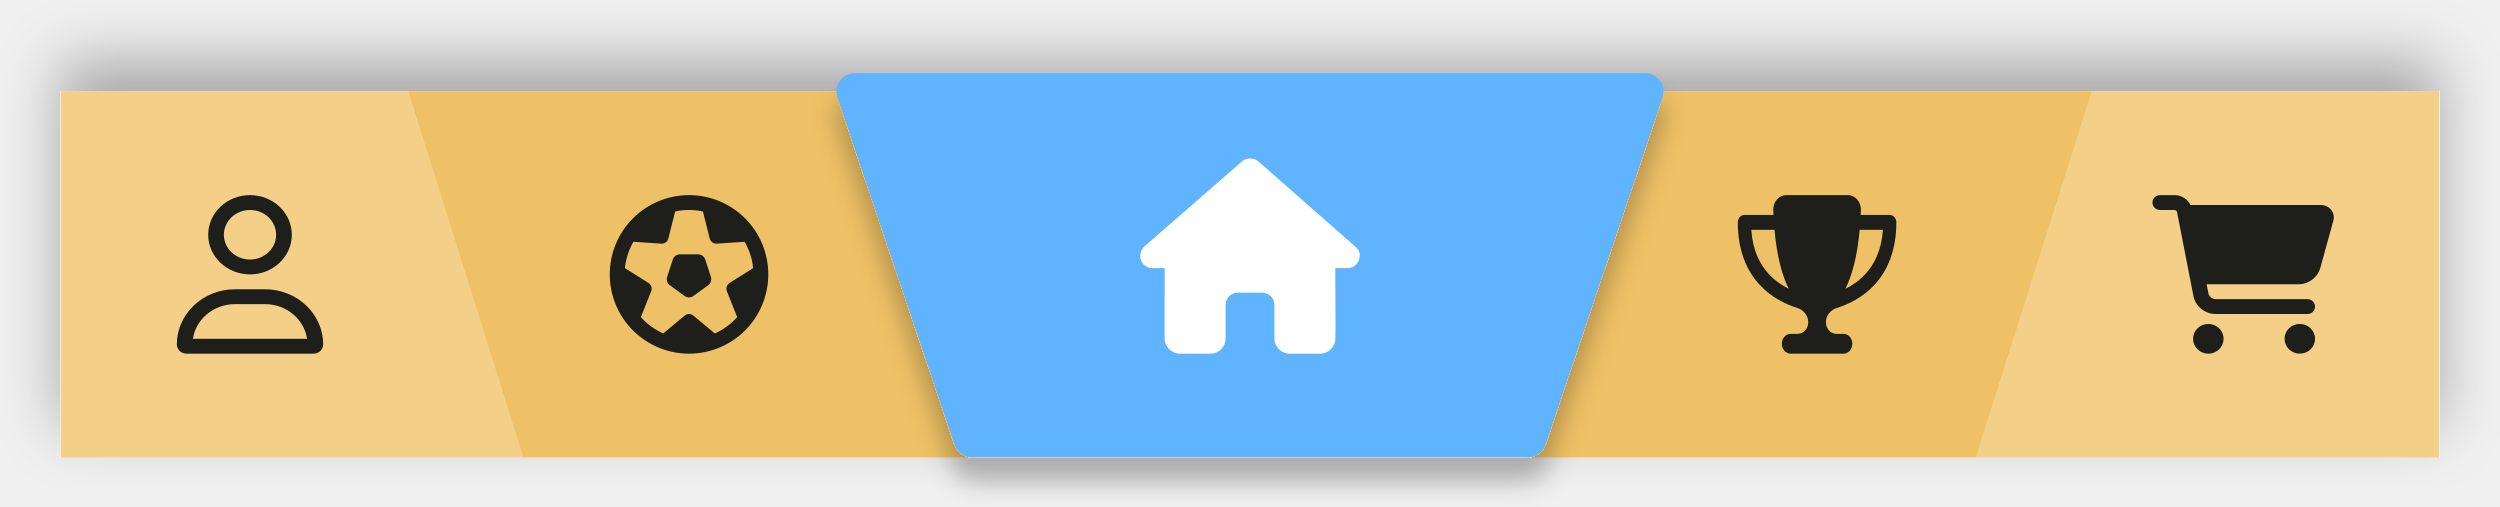
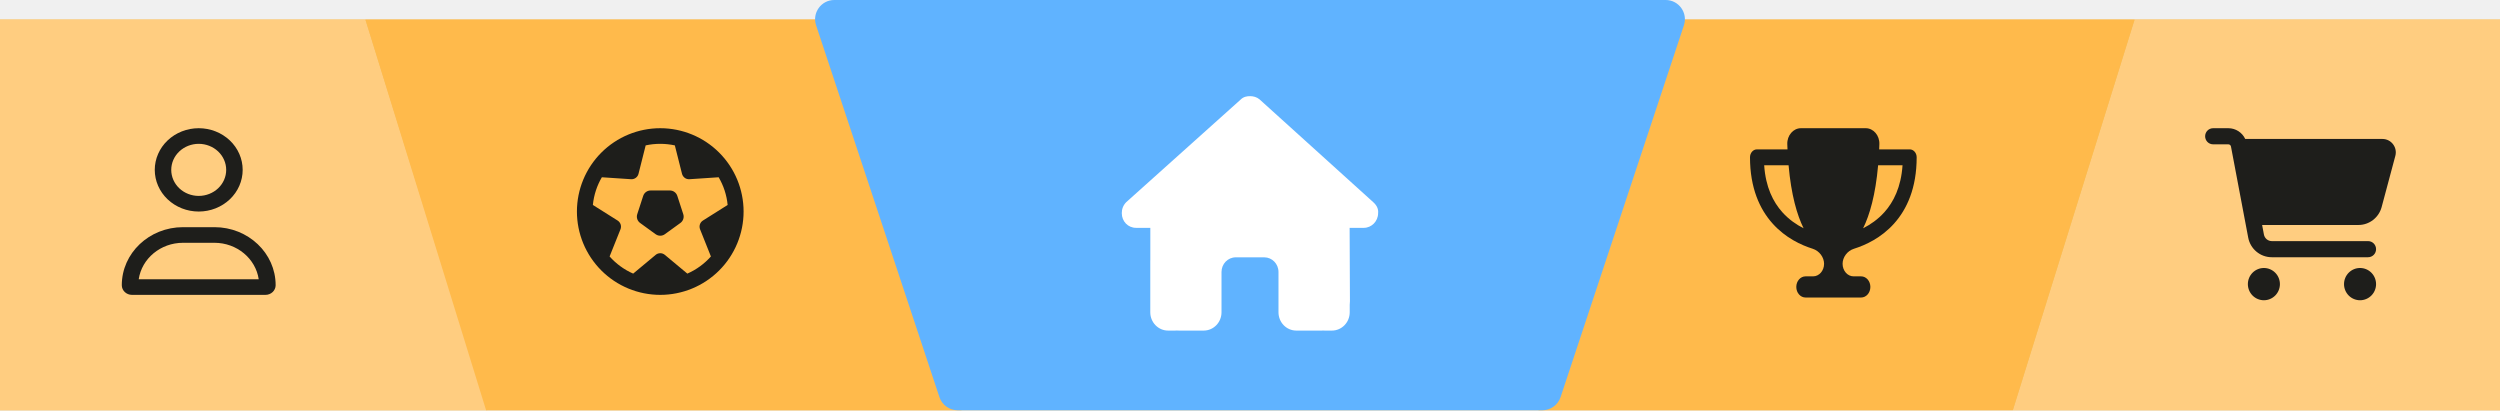
- <svg xmlns="http://www.w3.org/2000/svg" width="410" height="83" viewBox="0 0 410 83" fill="none">
-   <g filter="url(#filter0_d_271_861)">
-     <rect x="10" y="15" width="390" height="60" fill="#EFC166" />
-   </g>
-   <path d="M400 75L324 75L343 15L400 15L400 75Z" fill="#F3CF87" />
-   <path d="M10 75L86 75L67 15L10 15L10 75Z" fill="#F3CF87" />
-   <path d="M270 15H343L324 75H250L270 15Z" fill="#EFC166" />
-   <path d="M85.83 75L160 75L140 15L67 15L85.83 75Z" fill="#EFC166" />
-   <g filter="url(#filter1_d_271_861)">
-     <path d="M253.457 72.958C253.046 74.178 251.902 75 250.614 75L159.386 75C158.098 75 156.954 74.178 156.543 72.958L137.334 15.958C136.679 14.014 138.125 12 140.177 12L269.823 12C271.875 12 273.321 14.014 272.666 15.958L253.457 72.958Z" fill="#60B3FF" />
-   </g>
+ <svg xmlns="http://www.w3.org/2000/svg" width="390" height="64" viewBox="0 0 390 64" fill="none">
+   <rect y="3.048" width="390" height="60.952" fill="#EFC166" />
+   <path d="M390 64L314 64L333 3.048L390 3.048L390 64Z" fill="#FFCD80" />
+   <path d="M0 64L76 64L57 3.048L-3.45406e-06 3.048L0 64Z" fill="#FFCD80" />
+   <path d="M260 3.048H333L314 64H240L260 3.048Z" fill="#FFBA4B" />
+   <path d="M75.83 64L150 64L130 3.048L57 3.048L75.83 64Z" fill="#FFBA4B" />
+   <path d="M243.451 61.945C243.044 63.172 241.896 64 240.604 64L149.396 64C148.103 64 146.956 63.172 146.549 61.945L127.309 3.945C126.664 2.003 128.11 1.83272e-05 130.156 1.80513e-05L259.844 1.20046e-05C261.89 1.17287e-05 263.336 2.003 262.691 3.945L243.451 61.945Z" fill="#60B3FF" />
  <g clip-path="url(#clip0_271_861)">
-     <path d="M303.056 32H292.944C291.748 32 290.773 33.107 290.818 34.448C290.827 34.717 290.836 34.986 290.85 35.25H286.083C285.483 35.25 285 35.793 285 36.469C285 41.171 286.512 44.441 288.543 46.66C290.543 48.849 292.981 49.951 294.777 50.51C295.833 50.84 296.556 51.83 296.556 52.825C296.556 53.887 295.788 54.75 294.845 54.75H293.667C292.868 54.75 292.222 55.476 292.222 56.375C292.222 57.274 292.868 58 293.667 58H302.333C303.132 58 303.778 57.274 303.778 56.375C303.778 55.476 303.132 54.75 302.333 54.75H301.155C300.212 54.75 299.444 53.887 299.444 52.825C299.444 51.83 300.162 50.835 301.223 50.51C303.024 49.951 305.461 48.849 307.461 46.66C309.488 44.441 311 41.171 311 36.469C311 35.793 310.517 35.25 309.917 35.25H305.15C305.164 34.986 305.173 34.722 305.182 34.448C305.227 33.107 304.252 32 303.056 32ZM287.207 37.688H291.017C291.428 42.263 292.335 45.32 293.36 47.366C292.236 46.808 291.067 46.021 290.056 44.914C288.611 43.334 287.438 41.054 287.212 37.688H287.207ZM305.949 44.914C304.938 46.021 303.769 46.808 302.645 47.366C303.669 45.32 304.577 42.263 304.987 37.688H308.797C308.567 41.054 307.393 43.334 305.953 44.914H305.949Z" fill="#1E1E1B" />
+     <path d="M291.056 20H280.944C279.748 20 278.773 21.125 278.818 22.486C278.827 22.76 278.836 23.033 278.85 23.302H274.083C273.483 23.302 273 23.854 273 24.54C273 29.317 274.512 32.639 276.543 34.893C278.543 37.117 280.981 38.236 282.777 38.804C283.833 39.139 284.556 40.145 284.556 41.156C284.556 42.234 283.788 43.111 282.845 43.111H281.667C280.868 43.111 280.222 43.849 280.222 44.762C280.222 45.675 280.868 46.413 281.667 46.413H290.333C291.132 46.413 291.778 45.675 291.778 44.762C291.778 43.849 291.132 43.111 290.333 43.111H289.155C288.212 43.111 287.444 42.234 287.444 41.156C287.444 40.145 288.162 39.134 289.223 38.804C291.024 38.236 293.461 37.117 295.461 34.893C297.488 32.639 299 29.317 299 24.54C299 23.854 298.517 23.302 297.917 23.302H293.15C293.164 23.033 293.173 22.765 293.182 22.486C293.227 21.125 292.252 20 291.056 20ZM275.207 25.778H279.017C279.428 30.426 280.335 33.531 281.36 35.61C280.236 35.043 279.067 34.243 278.056 33.119C276.611 31.514 275.438 29.198 275.212 25.778H275.207ZM293.949 33.119C292.938 34.243 291.769 35.043 290.645 35.61C291.669 33.531 292.577 30.426 292.987 25.778H296.797C296.567 29.198 295.393 31.514 293.953 33.119H293.949Z" fill="#1E1E1B" />
  </g>
  <g clip-path="url(#clip1_271_861)">
-     <path d="M103.89 39.653L108.445 39.957C108.709 39.973 108.968 39.902 109.181 39.744C109.395 39.587 109.547 39.368 109.608 39.109L110.725 34.681C111.456 34.519 112.218 34.438 113 34.438C113.782 34.438 114.539 34.524 115.275 34.681L116.392 39.109C116.458 39.363 116.611 39.587 116.819 39.744C117.027 39.902 117.291 39.973 117.555 39.957L122.11 39.653C122.867 40.943 123.364 42.41 123.512 43.974L119.652 46.407C119.429 46.549 119.266 46.762 119.185 47.011C119.104 47.26 119.114 47.529 119.211 47.773L120.902 52.008C119.891 53.145 118.637 54.065 117.225 54.684L113.716 51.759C113.513 51.591 113.259 51.5 113 51.5C112.741 51.5 112.482 51.591 112.284 51.759L108.775 54.684C107.363 54.065 106.109 53.145 105.098 52.008L106.795 47.773C106.891 47.529 106.901 47.26 106.82 47.011C106.739 46.762 106.571 46.549 106.353 46.407L102.488 43.974C102.641 42.41 103.133 40.943 103.89 39.653ZM113 55.562L112.954 55.562L113.046 55.562L113 55.562ZM123.121 48.037C123.075 48.189 123.024 48.346 122.973 48.499L123.121 48.037ZM119.297 36.52L119.104 36.382C119.17 36.428 119.231 36.474 119.297 36.52ZM106.698 36.525C106.764 36.474 106.835 36.423 106.901 36.377L106.698 36.525ZM102.879 48.032L103.032 48.499C102.976 48.346 102.925 48.189 102.879 48.032ZM113 32C109.552 32 106.246 33.37 103.808 35.808C101.37 38.246 100 41.552 100 45C100 48.448 101.37 51.754 103.808 54.192C106.246 56.63 109.552 58 113 58C116.448 58 119.754 56.63 122.192 54.192C124.63 51.754 126 48.448 126 45C126 41.552 124.63 38.246 122.192 35.808C119.754 33.37 116.448 32 113 32ZM112.284 48.539C112.711 48.849 113.289 48.849 113.716 48.539L116.148 46.777C116.575 46.468 116.753 45.919 116.59 45.416L115.661 42.557C115.498 42.055 115.031 41.715 114.503 41.715L111.497 41.715C110.969 41.715 110.502 42.055 110.339 42.557L109.41 45.416C109.247 45.919 109.425 46.468 109.852 46.777L112.284 48.544L112.284 48.539Z" fill="#1E1E1B" />
+     <path d="M93.89 27.653L98.445 27.957C98.709 27.973 98.968 27.902 99.181 27.744C99.394 27.587 99.547 27.368 99.608 27.109L100.725 22.681C101.456 22.519 102.218 22.438 103 22.438C103.782 22.438 104.539 22.524 105.275 22.681L106.392 27.109C106.458 27.363 106.611 27.587 106.819 27.744C107.027 27.902 107.291 27.973 107.555 27.957L112.11 27.653C112.867 28.943 113.364 30.41 113.512 31.974L109.652 34.407C109.429 34.549 109.266 34.762 109.185 35.011C109.104 35.26 109.114 35.529 109.211 35.773L110.902 40.008C109.891 41.145 108.637 42.065 107.225 42.684L103.716 39.759C103.513 39.591 103.259 39.5 103 39.5C102.741 39.5 102.482 39.591 102.284 39.759L98.775 42.684C97.363 42.065 96.109 41.145 95.098 40.008L96.794 35.773C96.891 35.529 96.901 35.26 96.82 35.011C96.739 34.762 96.571 34.549 96.353 34.407L92.488 31.974C92.641 30.41 93.133 28.943 93.89 27.653ZM103 43.562L102.954 43.562L103.046 43.562L103 43.562ZM113.121 36.037C113.075 36.189 113.024 36.346 112.973 36.499L113.121 36.037ZM109.297 24.52L109.104 24.382C109.17 24.428 109.231 24.474 109.297 24.52ZM96.698 24.525C96.764 24.474 96.835 24.423 96.901 24.377L96.698 24.525ZM92.879 36.032L93.032 36.499C92.976 36.346 92.925 36.189 92.879 36.032ZM103 20C99.552 20 96.246 21.37 93.808 23.808C91.37 26.246 90 29.552 90 33C90 36.448 91.37 39.754 93.808 42.192C96.246 44.63 99.552 46 103 46C106.448 46 109.754 44.63 112.192 42.192C114.63 39.754 116 36.448 116 33C116 29.552 114.63 26.246 112.192 23.808C109.754 21.37 106.448 20 103 20ZM102.284 36.539C102.711 36.849 103.289 36.849 103.716 36.539L106.148 34.777C106.575 34.468 106.753 33.919 106.59 33.416L105.661 30.557C105.498 30.055 105.031 29.715 104.503 29.715L101.497 29.715C100.969 29.715 100.502 30.055 100.339 30.557L99.41 33.416C99.247 33.919 99.425 34.468 99.852 34.777L102.284 36.544L102.284 36.539Z" fill="#1E1E1B" />
  </g>
  <g clip-path="url(#clip2_271_861)">
-     <path d="M353 33.219C353 32.543 353.557 32 354.25 32H356.62C357.766 32 358.781 32.65 359.255 33.625H380.661C382.031 33.625 383.031 34.895 382.672 36.184L380.536 43.918C380.094 45.513 378.609 46.625 376.917 46.625H361.891L362.172 48.072C362.286 48.646 362.802 49.062 363.401 49.062H378.417C379.109 49.062 379.667 49.606 379.667 50.281C379.667 50.957 379.109 51.5 378.417 51.5H363.401C361.599 51.5 360.052 50.251 359.719 48.529L357.031 34.768C356.995 34.575 356.823 34.438 356.62 34.438H354.25C353.557 34.438 353 33.894 353 33.219ZM359.667 55.562C359.667 55.242 359.731 54.925 359.857 54.63C359.983 54.334 360.167 54.065 360.399 53.839C360.631 53.613 360.907 53.433 361.21 53.31C361.513 53.188 361.838 53.125 362.167 53.125C362.495 53.125 362.82 53.188 363.123 53.31C363.427 53.433 363.702 53.613 363.934 53.839C364.167 54.065 364.351 54.334 364.476 54.63C364.602 54.925 364.667 55.242 364.667 55.562C364.667 55.883 364.602 56.2 364.476 56.495C364.351 56.791 364.167 57.06 363.934 57.286C363.702 57.512 363.427 57.692 363.123 57.815C362.82 57.937 362.495 58 362.167 58C361.838 58 361.513 57.937 361.21 57.815C360.907 57.692 360.631 57.512 360.399 57.286C360.167 57.06 359.983 56.791 359.857 56.495C359.731 56.2 359.667 55.883 359.667 55.562ZM377.167 53.125C377.83 53.125 378.466 53.382 378.934 53.839C379.403 54.296 379.667 54.916 379.667 55.562C379.667 56.209 379.403 56.829 378.934 57.286C378.466 57.743 377.83 58 377.167 58C376.504 58 375.868 57.743 375.399 57.286C374.93 56.829 374.667 56.209 374.667 55.562C374.667 54.916 374.93 54.296 375.399 53.839C375.868 53.382 376.504 53.125 377.167 53.125Z" fill="#1E1E1B" />
+     <path d="M344 21.258C344 20.561 344.557 20 345.25 20H347.62C348.766 20 349.781 20.671 350.255 21.677H371.661C373.031 21.677 374.031 22.988 373.672 24.319L371.536 32.303C371.094 33.949 369.609 35.097 367.917 35.097H352.891L353.172 36.591C353.286 37.183 353.802 37.613 354.401 37.613H369.417C370.109 37.613 370.667 38.174 370.667 38.871C370.667 39.568 370.109 40.129 369.417 40.129H354.401C352.599 40.129 351.052 38.84 350.719 37.062L348.031 22.857C347.995 22.658 347.823 22.516 347.62 22.516H345.25C344.557 22.516 344 21.955 344 21.258ZM350.667 44.323C350.667 43.992 350.731 43.665 350.857 43.36C350.983 43.054 351.167 42.777 351.399 42.543C351.631 42.31 351.907 42.124 352.21 41.998C352.513 41.871 352.838 41.806 353.167 41.806C353.495 41.806 353.82 41.871 354.123 41.998C354.427 42.124 354.702 42.31 354.934 42.543C355.167 42.777 355.351 43.054 355.476 43.36C355.602 43.665 355.667 43.992 355.667 44.323C355.667 44.653 355.602 44.98 355.476 45.285C355.351 45.591 355.167 45.868 354.934 46.102C354.702 46.335 354.427 46.521 354.123 46.647C353.82 46.774 353.495 46.839 353.167 46.839C352.838 46.839 352.513 46.774 352.21 46.647C351.907 46.521 351.631 46.335 351.399 46.102C351.167 45.868 350.983 45.591 350.857 45.285C350.731 44.98 350.667 44.653 350.667 44.323ZM368.167 41.806C368.83 41.806 369.466 42.072 369.934 42.543C370.403 43.015 370.667 43.655 370.667 44.323C370.667 44.99 370.403 45.63 369.934 46.102C369.466 46.574 368.83 46.839 368.167 46.839C367.504 46.839 366.868 46.574 366.399 46.102C365.93 45.63 365.667 44.99 365.667 44.323C365.667 43.655 365.93 43.015 366.399 42.543C366.868 42.072 367.504 41.806 368.167 41.806Z" fill="#1E1E1B" />
  </g>
  <g clip-path="url(#clip3_271_861)">
-     <path d="M222.987 41.969C222.987 43.094 222.05 43.975 220.987 43.975H218.987L219.031 53.987C219.031 54.156 219.019 54.325 219 54.494V55.5C219 56.881 217.881 58 216.5 58H215.5C215.431 58 215.363 58 215.294 57.994C215.206 58 215.119 58 215.031 58H213H211.5C210.119 58 209 56.881 209 55.5V54V50C209 48.894 208.106 48 207 48H203C201.894 48 201 48.894 201 50V54V55.5C201 56.881 199.881 58 198.5 58H197H195.006C194.913 58 194.819 57.994 194.725 57.987C194.65 57.994 194.575 58 194.5 58H193.5C192.119 58 191 56.881 191 55.5V48.5C191 48.444 191 48.381 191.006 48.325V43.975H189C187.875 43.975 187 43.1 187 41.969C187 41.406 187.188 40.906 187.625 40.469L203.65 26.5C204.087 26.062 204.587 26 205.025 26C205.462 26 205.962 26.125 206.337 26.438L222.3 40.469C222.8 40.906 223.05 41.406 222.987 41.969Z" fill="white" />
+     <path d="M214.986 33.25C214.986 34.536 213.944 35.543 212.764 35.543H210.542L210.59 46.986C210.59 47.179 210.576 47.371 210.556 47.564V48.714C210.556 50.293 209.312 51.571 207.778 51.571H206.667C206.59 51.571 206.514 51.571 206.438 51.564C206.34 51.571 206.243 51.571 206.146 51.571H203.889H202.222C200.688 51.571 199.444 50.293 199.444 48.714V47V42.429C199.444 41.164 198.451 40.143 197.222 40.143H192.778C191.549 40.143 190.556 41.164 190.556 42.429V47V48.714C190.556 50.293 189.313 51.571 187.778 51.571H186.111H183.896C183.792 51.571 183.688 51.564 183.583 51.557C183.5 51.564 183.417 51.571 183.333 51.571H182.222C180.688 51.571 179.444 50.293 179.444 48.714V40.714C179.444 40.65 179.444 40.579 179.451 40.514V35.543H177.222C175.972 35.543 175 34.543 175 33.25C175 32.607 175.208 32.036 175.694 31.536L193.5 15.571C193.986 15.071 194.542 15 195.028 15C195.514 15 196.069 15.143 196.486 15.5L214.222 31.536C214.778 32.036 215.056 32.607 214.986 33.25Z" fill="white" />
  </g>
  <g clip-path="url(#clip4_271_861)">
-     <path d="M45.286 38.5C45.286 37.423 44.834 36.389 44.031 35.627C43.227 34.865 42.137 34.438 41 34.438C39.863 34.438 38.773 34.865 37.969 35.627C37.166 36.389 36.714 37.423 36.714 38.5C36.714 39.577 37.166 40.611 37.969 41.373C38.773 42.135 39.863 42.562 41 42.562C42.137 42.562 43.227 42.135 44.031 41.373C44.834 40.611 45.286 39.577 45.286 38.5ZM34.143 38.5C34.143 36.776 34.865 35.123 36.151 33.904C37.437 32.685 39.181 32 41 32C42.819 32 44.563 32.685 45.849 33.904C47.135 35.123 47.857 36.776 47.857 38.5C47.857 40.224 47.135 41.877 45.849 43.096C44.563 44.315 42.819 45 41 45C39.181 45 37.437 44.315 36.151 43.096C34.865 41.877 34.143 40.224 34.143 38.5ZM31.641 55.562H50.359C49.882 52.348 46.968 49.875 43.448 49.875H38.552C35.032 49.875 32.118 52.348 31.641 55.562ZM29 56.492C29 51.49 33.275 47.438 38.552 47.438H43.448C48.725 47.438 53 51.49 53 56.492C53 57.325 52.288 58 51.409 58H30.591C29.712 58 29 57.325 29 56.492Z" fill="#1E1E1B" />
+     <path d="M35.286 26.5C35.286 25.423 34.834 24.389 34.031 23.627C33.227 22.866 32.137 22.438 31 22.438C29.863 22.438 28.773 22.866 27.97 23.627C27.166 24.389 26.714 25.423 26.714 26.5C26.714 27.577 27.166 28.611 27.97 29.373C28.773 30.134 29.863 30.562 31 30.562C32.137 30.562 33.227 30.134 34.031 29.373C34.834 28.611 35.286 27.577 35.286 26.5ZM24.143 26.5C24.143 24.776 24.865 23.123 26.151 21.904C27.437 20.685 29.181 20 31 20C32.819 20 34.563 20.685 35.849 21.904C37.135 23.123 37.857 24.776 37.857 26.5C37.857 28.224 37.135 29.877 35.849 31.096C34.563 32.315 32.819 33 31 33C29.181 33 27.437 32.315 26.151 31.096C24.865 29.877 24.143 28.224 24.143 26.5ZM21.641 43.562H40.359C39.882 40.348 36.968 37.875 33.448 37.875H28.552C25.032 37.875 22.118 40.348 21.641 43.562ZM19 44.492C19 39.49 23.275 35.438 28.552 35.438H33.448C38.725 35.438 43 39.49 43 44.492C43 45.325 42.288 46 41.409 46H20.591C19.712 46 19 45.325 19 44.492Z" fill="#1E1E1B" />
  </g>
  <defs>
-     <filter id="filter0_d_271_861" x="0" y="0" width="410" height="80" filterUnits="userSpaceOnUse" color-interpolation-filters="sRGB">
-       <feFlood flood-opacity="0" result="BackgroundImageFix" />
-       <feColorMatrix in="SourceAlpha" type="matrix" values="0 0 0 0 0 0 0 0 0 0 0 0 0 0 0 0 0 0 127 0" result="hardAlpha" />
-       <feOffset dy="-5" />
-       <feGaussianBlur stdDeviation="5" />
-       <feComposite in2="hardAlpha" operator="out" />
-       <feColorMatrix type="matrix" values="0 0 0 0 0 0 0 0 0 0 0 0 0 0 0 0 0 0 0.3 0" />
-       <feBlend mode="normal" in2="BackgroundImageFix" result="effect1_dropShadow_271_861" />
-       <feBlend mode="normal" in="SourceGraphic" in2="effect1_dropShadow_271_861" result="shape" />
-     </filter>
-     <filter id="filter1_d_271_861" x="133.174" y="12" width="143.651" height="71" filterUnits="userSpaceOnUse" color-interpolation-filters="sRGB">
-       <feFlood flood-opacity="0" result="BackgroundImageFix" />
-       <feColorMatrix in="SourceAlpha" type="matrix" values="0 0 0 0 0 0 0 0 0 0 0 0 0 0 0 0 0 0 127 0" result="hardAlpha" />
-       <feOffset dy="4" />
-       <feGaussianBlur stdDeviation="2" />
-       <feComposite in2="hardAlpha" operator="out" />
-       <feColorMatrix type="matrix" values="0 0 0 0 0 0 0 0 0 0 0 0 0 0 0 0 0 0 0.25 0" />
-       <feBlend mode="normal" in2="BackgroundImageFix" result="effect1_dropShadow_271_861" />
-       <feBlend mode="normal" in="SourceGraphic" in2="effect1_dropShadow_271_861" result="shape" />
-     </filter>
    <clipPath id="clip0_271_861">
-       <rect width="26" height="26" fill="white" transform="translate(285 32)" />
+       <rect width="26" height="26.413" fill="white" transform="translate(273 20)" />
    </clipPath>
    <clipPath id="clip1_271_861">
-       <rect width="26" height="26" fill="white" transform="translate(126 58) rotate(180)" />
+       <rect width="26" height="26" fill="white" transform="translate(116 46) rotate(180)" />
    </clipPath>
    <clipPath id="clip2_271_861">
-       <rect width="30" height="26" fill="white" transform="translate(353 32)" />
+       <rect width="30" height="26.839" fill="white" transform="translate(344 20)" />
    </clipPath>
    <clipPath id="clip3_271_861">
-       <rect width="36" height="32" fill="white" transform="translate(187 26)" />
+       <rect width="40" height="36.571" fill="white" transform="translate(175 15)" />
    </clipPath>
    <clipPath id="clip4_271_861">
-       <rect width="24" height="26" fill="white" transform="translate(29 32)" />
+       <rect width="24" height="26" fill="white" transform="translate(19 20)" />
    </clipPath>
  </defs>
</svg>
